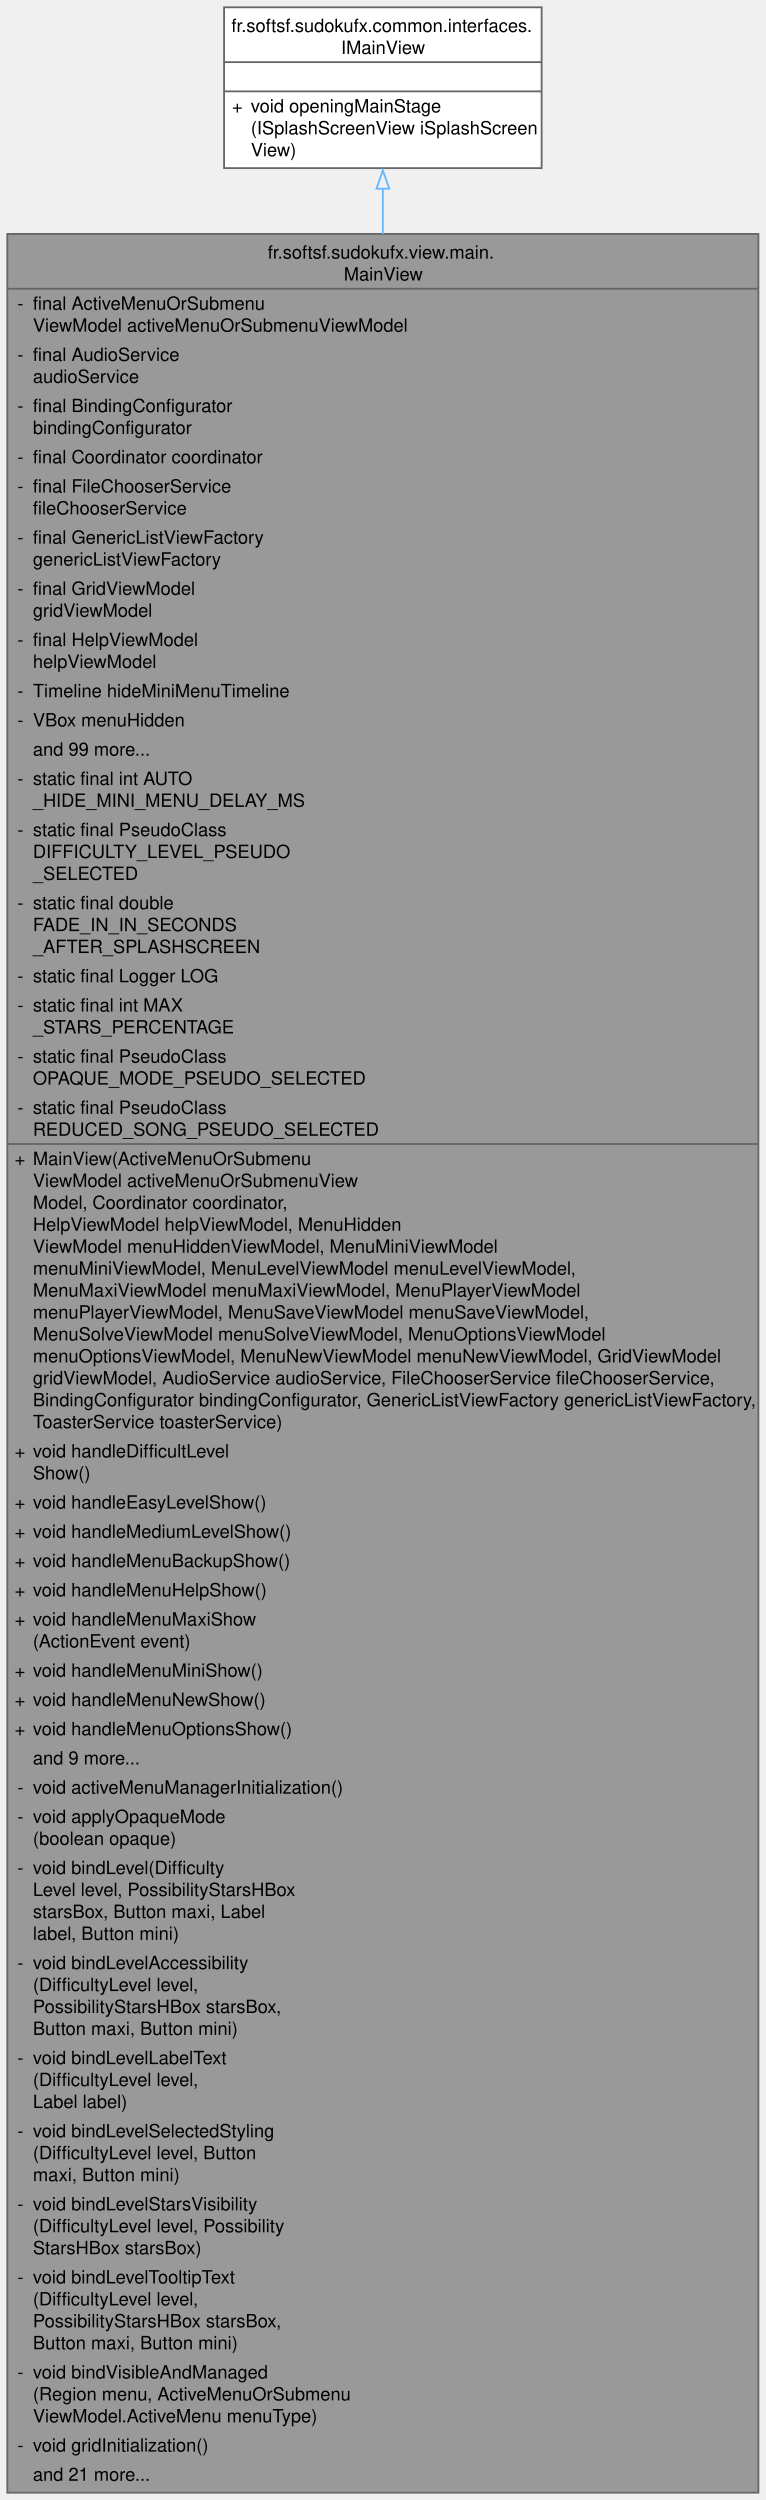
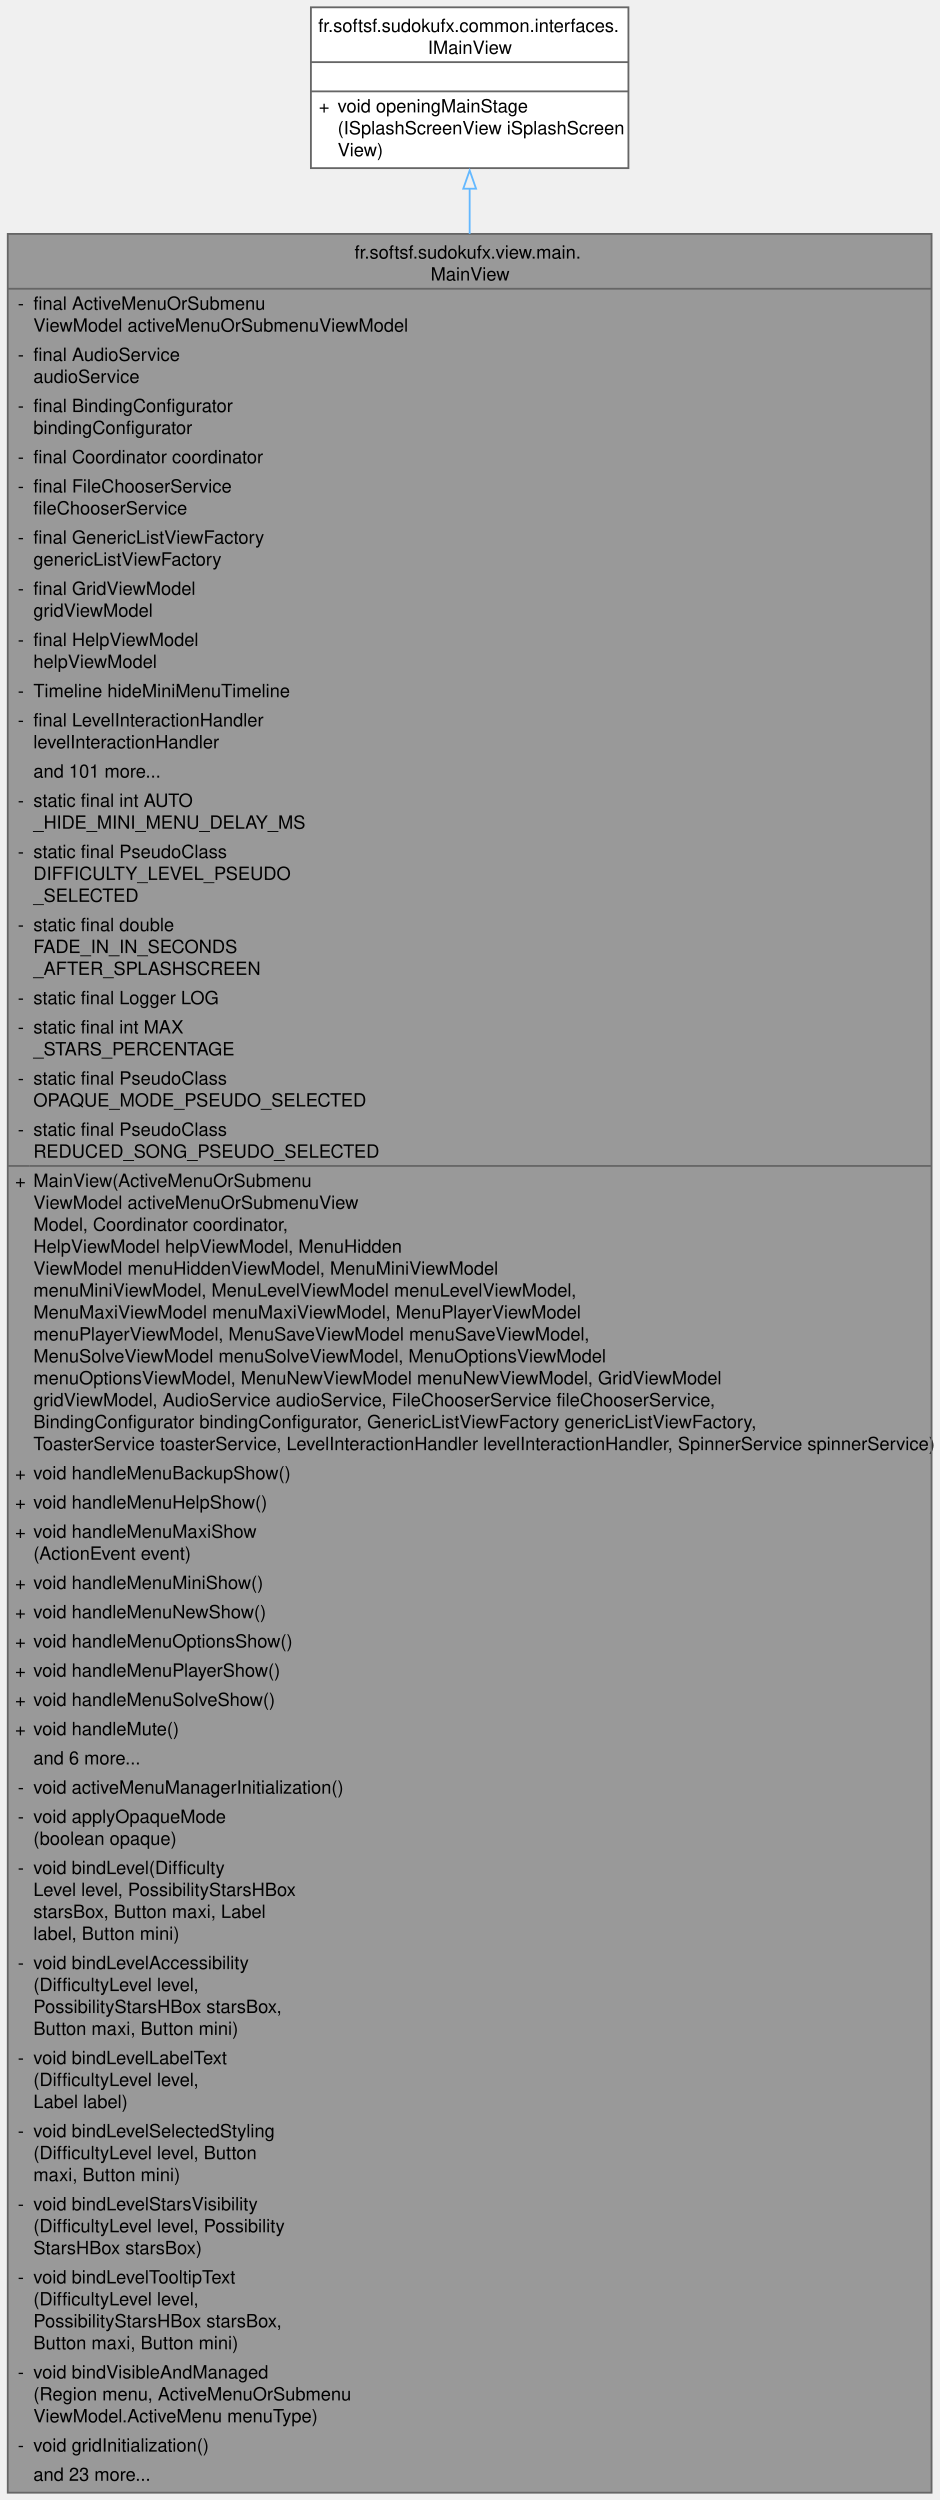
- <svg xmlns="http://www.w3.org/2000/svg" xmlns:xlink="http://www.w3.org/1999/xlink" width="419pt" height="1368pt" viewBox="0.00 0.00 419.00 1368.00">
+ <svg xmlns="http://www.w3.org/2000/svg" xmlns:xlink="http://www.w3.org/1999/xlink" width="514pt" height="1368pt" viewBox="0.00 0.00 513.50 1368.00">
  <g id="graph0" class="graph" transform="scale(1 1) rotate(0) translate(4 1364)">
    <g id="Node000001" class="node">
      <g id="a_Node000001">
        <a xlink:title="Main view class of the Sudoku application.">
-           <polygon fill="#999999" stroke="none" points="411,-1236 0,-1236 0,0 411,0 411,-1236" />
-           <text text-anchor="start" x="142.5" y="-1222.5" font-family="Helvetica,sans-Serif" font-size="10.00">fr.softsf.sudokufx.view.main.</text>
-           <text text-anchor="start" x="184.12" y="-1210.5" font-family="Helvetica,sans-Serif" font-size="10.00">MainView</text>
+           <polygon fill="#999999" stroke="none" points="505.5,-1236 0,-1236 0,0 505.5,0 505.5,-1236" />
+           <text text-anchor="start" x="189.75" y="-1222.5" font-family="Helvetica,sans-Serif" font-size="10.00">fr.softsf.sudokufx.view.main.</text>
+           <text text-anchor="start" x="231.38" y="-1210.5" font-family="Helvetica,sans-Serif" font-size="10.00">MainView</text>
          <text text-anchor="start" x="5.5" y="-1194.5" font-family="Helvetica,sans-Serif" font-size="10.00">-</text>
          <text text-anchor="start" x="14" y="-1194.5" font-family="Helvetica,sans-Serif" font-size="10.00">final ActiveMenuOrSubmenu</text>
          <text text-anchor="start" x="14" y="-1182.5" font-family="Helvetica,sans-Serif" font-size="10.00">ViewModel activeMenuOrSubmenuViewModel</text>
          <text text-anchor="start" x="5.5" y="-1166.5" font-family="Helvetica,sans-Serif" font-size="10.00">-</text>
          <text text-anchor="start" x="14" y="-1166.5" font-family="Helvetica,sans-Serif" font-size="10.00">final AudioService</text>
          <text text-anchor="start" x="14" y="-1154.5" font-family="Helvetica,sans-Serif" font-size="10.00"> audioService</text>
          <text text-anchor="start" x="5.5" y="-1138.5" font-family="Helvetica,sans-Serif" font-size="10.00">-</text>
          <text text-anchor="start" x="14" y="-1138.5" font-family="Helvetica,sans-Serif" font-size="10.00">final BindingConfigurator</text>
          <text text-anchor="start" x="14" y="-1126.5" font-family="Helvetica,sans-Serif" font-size="10.00"> bindingConfigurator</text>
          <text text-anchor="start" x="5.5" y="-1110.5" font-family="Helvetica,sans-Serif" font-size="10.00">-</text>
          <text text-anchor="start" x="14" y="-1110.5" font-family="Helvetica,sans-Serif" font-size="10.00">final Coordinator coordinator</text>
          <text text-anchor="start" x="5.5" y="-1094.5" font-family="Helvetica,sans-Serif" font-size="10.00">-</text>
          <text text-anchor="start" x="14" y="-1094.5" font-family="Helvetica,sans-Serif" font-size="10.00">final FileChooserService</text>
          <text text-anchor="start" x="14" y="-1082.5" font-family="Helvetica,sans-Serif" font-size="10.00"> fileChooserService</text>
          <text text-anchor="start" x="5.5" y="-1066.5" font-family="Helvetica,sans-Serif" font-size="10.00">-</text>
          <text text-anchor="start" x="14" y="-1066.5" font-family="Helvetica,sans-Serif" font-size="10.00">final GenericListViewFactory</text>
          <text text-anchor="start" x="14" y="-1054.5" font-family="Helvetica,sans-Serif" font-size="10.00"> genericListViewFactory</text>
          <text text-anchor="start" x="5.5" y="-1038.5" font-family="Helvetica,sans-Serif" font-size="10.00">-</text>
          <text text-anchor="start" x="14" y="-1038.5" font-family="Helvetica,sans-Serif" font-size="10.00">final GridViewModel</text>
          <text text-anchor="start" x="14" y="-1026.5" font-family="Helvetica,sans-Serif" font-size="10.00"> gridViewModel</text>
          <text text-anchor="start" x="5.5" y="-1010.5" font-family="Helvetica,sans-Serif" font-size="10.00">-</text>
          <text text-anchor="start" x="14" y="-1010.5" font-family="Helvetica,sans-Serif" font-size="10.00">final HelpViewModel</text>
          <text text-anchor="start" x="14" y="-998.5" font-family="Helvetica,sans-Serif" font-size="10.00"> helpViewModel</text>
          <text text-anchor="start" x="5.5" y="-982.5" font-family="Helvetica,sans-Serif" font-size="10.00">-</text>
          <text text-anchor="start" x="14" y="-982.5" font-family="Helvetica,sans-Serif" font-size="10.00">Timeline hideMiniMenuTimeline</text>
          <text text-anchor="start" x="5.5" y="-966.5" font-family="Helvetica,sans-Serif" font-size="10.00">-</text>
-           <text text-anchor="start" x="14" y="-966.5" font-family="Helvetica,sans-Serif" font-size="10.00">VBox menuHidden</text>
-           <text text-anchor="start" x="14" y="-950.5" font-family="Helvetica,sans-Serif" font-size="10.00">and 99 more...</text>
-           <text text-anchor="start" x="5.5" y="-934.5" font-family="Helvetica,sans-Serif" font-size="10.00">-</text>
-           <text text-anchor="start" x="14" y="-934.5" font-family="Helvetica,sans-Serif" font-size="10.00">static final int AUTO</text>
-           <text text-anchor="start" x="14" y="-922.5" font-family="Helvetica,sans-Serif" font-size="10.00">_HIDE_MINI_MENU_DELAY_MS</text>
-           <text text-anchor="start" x="5.5" y="-906.5" font-family="Helvetica,sans-Serif" font-size="10.00">-</text>
-           <text text-anchor="start" x="14" y="-906.5" font-family="Helvetica,sans-Serif" font-size="10.00">static final PseudoClass</text>
-           <text text-anchor="start" x="14" y="-894.5" font-family="Helvetica,sans-Serif" font-size="10.00"> DIFFICULTY_LEVEL_PSEUDO</text>
-           <text text-anchor="start" x="14" y="-882.5" font-family="Helvetica,sans-Serif" font-size="10.00">_SELECTED</text>
-           <text text-anchor="start" x="5.5" y="-866.5" font-family="Helvetica,sans-Serif" font-size="10.00">-</text>
-           <text text-anchor="start" x="14" y="-866.5" font-family="Helvetica,sans-Serif" font-size="10.00">static final double</text>
-           <text text-anchor="start" x="14" y="-854.5" font-family="Helvetica,sans-Serif" font-size="10.00"> FADE_IN_IN_SECONDS</text>
-           <text text-anchor="start" x="14" y="-842.5" font-family="Helvetica,sans-Serif" font-size="10.00">_AFTER_SPLASHSCREEN</text>
-           <text text-anchor="start" x="5.5" y="-826.5" font-family="Helvetica,sans-Serif" font-size="10.00">-</text>
-           <text text-anchor="start" x="14" y="-826.5" font-family="Helvetica,sans-Serif" font-size="10.00">static final Logger LOG</text>
-           <text text-anchor="start" x="5.5" y="-810.5" font-family="Helvetica,sans-Serif" font-size="10.00">-</text>
-           <text text-anchor="start" x="14" y="-810.5" font-family="Helvetica,sans-Serif" font-size="10.00">static final int MAX</text>
-           <text text-anchor="start" x="14" y="-798.5" font-family="Helvetica,sans-Serif" font-size="10.00">_STARS_PERCENTAGE</text>
-           <text text-anchor="start" x="5.5" y="-782.5" font-family="Helvetica,sans-Serif" font-size="10.00">-</text>
-           <text text-anchor="start" x="14" y="-782.5" font-family="Helvetica,sans-Serif" font-size="10.00">static final PseudoClass</text>
-           <text text-anchor="start" x="14" y="-770.5" font-family="Helvetica,sans-Serif" font-size="10.00"> OPAQUE_MODE_PSEUDO_SELECTED</text>
-           <text text-anchor="start" x="5.5" y="-754.5" font-family="Helvetica,sans-Serif" font-size="10.00">-</text>
-           <text text-anchor="start" x="14" y="-754.5" font-family="Helvetica,sans-Serif" font-size="10.00">static final PseudoClass</text>
-           <text text-anchor="start" x="14" y="-742.5" font-family="Helvetica,sans-Serif" font-size="10.00"> REDUCED_SONG_PSEUDO_SELECTED</text>
-           <text text-anchor="start" x="4" y="-726.5" font-family="Helvetica,sans-Serif" font-size="10.00">+</text>
-           <text text-anchor="start" x="14" y="-726.5" font-family="Helvetica,sans-Serif" font-size="10.00">MainView(ActiveMenuOrSubmenu</text>
-           <text text-anchor="start" x="14" y="-714.5" font-family="Helvetica,sans-Serif" font-size="10.00">ViewModel activeMenuOrSubmenuView</text>
-           <text text-anchor="start" x="14" y="-702.5" font-family="Helvetica,sans-Serif" font-size="10.00">Model, Coordinator coordinator,</text>
-           <text text-anchor="start" x="14" y="-690.5" font-family="Helvetica,sans-Serif" font-size="10.00"> HelpViewModel helpViewModel, MenuHidden</text>
-           <text text-anchor="start" x="14" y="-678.5" font-family="Helvetica,sans-Serif" font-size="10.00">ViewModel menuHiddenViewModel, MenuMiniViewModel</text>
-           <text text-anchor="start" x="14" y="-666.5" font-family="Helvetica,sans-Serif" font-size="10.00"> menuMiniViewModel, MenuLevelViewModel menuLevelViewModel,</text>
-           <text text-anchor="start" x="14" y="-654.5" font-family="Helvetica,sans-Serif" font-size="10.00"> MenuMaxiViewModel menuMaxiViewModel, MenuPlayerViewModel</text>
-           <text text-anchor="start" x="14" y="-642.5" font-family="Helvetica,sans-Serif" font-size="10.00"> menuPlayerViewModel, MenuSaveViewModel menuSaveViewModel,</text>
-           <text text-anchor="start" x="14" y="-630.5" font-family="Helvetica,sans-Serif" font-size="10.00"> MenuSolveViewModel menuSolveViewModel, MenuOptionsViewModel</text>
-           <text text-anchor="start" x="14" y="-618.5" font-family="Helvetica,sans-Serif" font-size="10.00"> menuOptionsViewModel, MenuNewViewModel menuNewViewModel, GridViewModel</text>
-           <text text-anchor="start" x="14" y="-606.5" font-family="Helvetica,sans-Serif" font-size="10.00"> gridViewModel, AudioService audioService, FileChooserService fileChooserService,</text>
-           <text text-anchor="start" x="14" y="-594.5" font-family="Helvetica,sans-Serif" font-size="10.00"> BindingConfigurator bindingConfigurator, GenericListViewFactory genericListViewFactory,</text>
-           <text text-anchor="start" x="14" y="-582.5" font-family="Helvetica,sans-Serif" font-size="10.00"> ToasterService toasterService)</text>
-           <text text-anchor="start" x="4" y="-566.5" font-family="Helvetica,sans-Serif" font-size="10.00">+</text>
-           <text text-anchor="start" x="14" y="-566.5" font-family="Helvetica,sans-Serif" font-size="10.00">void handleDifficultLevel</text>
-           <text text-anchor="start" x="14" y="-554.5" font-family="Helvetica,sans-Serif" font-size="10.00">Show()</text>
+           <text text-anchor="start" x="14" y="-966.5" font-family="Helvetica,sans-Serif" font-size="10.00">final LevelInteractionHandler</text>
+           <text text-anchor="start" x="14" y="-954.5" font-family="Helvetica,sans-Serif" font-size="10.00"> levelInteractionHandler</text>
+           <text text-anchor="start" x="14" y="-938.5" font-family="Helvetica,sans-Serif" font-size="10.00">and 101 more...</text>
+           <text text-anchor="start" x="5.5" y="-922.5" font-family="Helvetica,sans-Serif" font-size="10.00">-</text>
+           <text text-anchor="start" x="14" y="-922.5" font-family="Helvetica,sans-Serif" font-size="10.00">static final int AUTO</text>
+           <text text-anchor="start" x="14" y="-910.5" font-family="Helvetica,sans-Serif" font-size="10.00">_HIDE_MINI_MENU_DELAY_MS</text>
+           <text text-anchor="start" x="5.5" y="-894.5" font-family="Helvetica,sans-Serif" font-size="10.00">-</text>
+           <text text-anchor="start" x="14" y="-894.5" font-family="Helvetica,sans-Serif" font-size="10.00">static final PseudoClass</text>
+           <text text-anchor="start" x="14" y="-882.5" font-family="Helvetica,sans-Serif" font-size="10.00"> DIFFICULTY_LEVEL_PSEUDO</text>
+           <text text-anchor="start" x="14" y="-870.5" font-family="Helvetica,sans-Serif" font-size="10.00">_SELECTED</text>
+           <text text-anchor="start" x="5.5" y="-854.5" font-family="Helvetica,sans-Serif" font-size="10.00">-</text>
+           <text text-anchor="start" x="14" y="-854.5" font-family="Helvetica,sans-Serif" font-size="10.00">static final double</text>
+           <text text-anchor="start" x="14" y="-842.5" font-family="Helvetica,sans-Serif" font-size="10.00"> FADE_IN_IN_SECONDS</text>
+           <text text-anchor="start" x="14" y="-830.5" font-family="Helvetica,sans-Serif" font-size="10.00">_AFTER_SPLASHSCREEN</text>
+           <text text-anchor="start" x="5.5" y="-814.5" font-family="Helvetica,sans-Serif" font-size="10.00">-</text>
+           <text text-anchor="start" x="14" y="-814.5" font-family="Helvetica,sans-Serif" font-size="10.00">static final Logger LOG</text>
+           <text text-anchor="start" x="5.5" y="-798.5" font-family="Helvetica,sans-Serif" font-size="10.00">-</text>
+           <text text-anchor="start" x="14" y="-798.5" font-family="Helvetica,sans-Serif" font-size="10.00">static final int MAX</text>
+           <text text-anchor="start" x="14" y="-786.5" font-family="Helvetica,sans-Serif" font-size="10.00">_STARS_PERCENTAGE</text>
+           <text text-anchor="start" x="5.5" y="-770.5" font-family="Helvetica,sans-Serif" font-size="10.00">-</text>
+           <text text-anchor="start" x="14" y="-770.5" font-family="Helvetica,sans-Serif" font-size="10.00">static final PseudoClass</text>
+           <text text-anchor="start" x="14" y="-758.5" font-family="Helvetica,sans-Serif" font-size="10.00"> OPAQUE_MODE_PSEUDO_SELECTED</text>
+           <text text-anchor="start" x="5.5" y="-742.5" font-family="Helvetica,sans-Serif" font-size="10.00">-</text>
+           <text text-anchor="start" x="14" y="-742.5" font-family="Helvetica,sans-Serif" font-size="10.00">static final PseudoClass</text>
+           <text text-anchor="start" x="14" y="-730.5" font-family="Helvetica,sans-Serif" font-size="10.00"> REDUCED_SONG_PSEUDO_SELECTED</text>
+           <text text-anchor="start" x="4" y="-714.5" font-family="Helvetica,sans-Serif" font-size="10.00">+</text>
+           <text text-anchor="start" x="14" y="-714.5" font-family="Helvetica,sans-Serif" font-size="10.00">MainView(ActiveMenuOrSubmenu</text>
+           <text text-anchor="start" x="14" y="-702.5" font-family="Helvetica,sans-Serif" font-size="10.00">ViewModel activeMenuOrSubmenuView</text>
+           <text text-anchor="start" x="14" y="-690.5" font-family="Helvetica,sans-Serif" font-size="10.00">Model, Coordinator coordinator,</text>
+           <text text-anchor="start" x="14" y="-678.5" font-family="Helvetica,sans-Serif" font-size="10.00"> HelpViewModel helpViewModel, MenuHidden</text>
+           <text text-anchor="start" x="14" y="-666.5" font-family="Helvetica,sans-Serif" font-size="10.00">ViewModel menuHiddenViewModel, MenuMiniViewModel</text>
+           <text text-anchor="start" x="14" y="-654.5" font-family="Helvetica,sans-Serif" font-size="10.00"> menuMiniViewModel, MenuLevelViewModel menuLevelViewModel,</text>
+           <text text-anchor="start" x="14" y="-642.5" font-family="Helvetica,sans-Serif" font-size="10.00"> MenuMaxiViewModel menuMaxiViewModel, MenuPlayerViewModel</text>
+           <text text-anchor="start" x="14" y="-630.5" font-family="Helvetica,sans-Serif" font-size="10.00"> menuPlayerViewModel, MenuSaveViewModel menuSaveViewModel,</text>
+           <text text-anchor="start" x="14" y="-618.5" font-family="Helvetica,sans-Serif" font-size="10.00"> MenuSolveViewModel menuSolveViewModel, MenuOptionsViewModel</text>
+           <text text-anchor="start" x="14" y="-606.5" font-family="Helvetica,sans-Serif" font-size="10.00"> menuOptionsViewModel, MenuNewViewModel menuNewViewModel, GridViewModel</text>
+           <text text-anchor="start" x="14" y="-594.5" font-family="Helvetica,sans-Serif" font-size="10.00"> gridViewModel, AudioService audioService, FileChooserService fileChooserService,</text>
+           <text text-anchor="start" x="14" y="-582.5" font-family="Helvetica,sans-Serif" font-size="10.00"> BindingConfigurator bindingConfigurator, GenericListViewFactory genericListViewFactory,</text>
+           <text text-anchor="start" x="14" y="-570.5" font-family="Helvetica,sans-Serif" font-size="10.00"> ToasterService toasterService, LevelInteractionHandler levelInteractionHandler, SpinnerService spinnerService)</text>
+           <text text-anchor="start" x="4" y="-554.5" font-family="Helvetica,sans-Serif" font-size="10.00">+</text>
+           <text text-anchor="start" x="14" y="-554.5" font-family="Helvetica,sans-Serif" font-size="10.00">void handleMenuBackupShow()</text>
          <text text-anchor="start" x="4" y="-538.5" font-family="Helvetica,sans-Serif" font-size="10.00">+</text>
-           <text text-anchor="start" x="14" y="-538.5" font-family="Helvetica,sans-Serif" font-size="10.00">void handleEasyLevelShow()</text>
+           <text text-anchor="start" x="14" y="-538.5" font-family="Helvetica,sans-Serif" font-size="10.00">void handleMenuHelpShow()</text>
          <text text-anchor="start" x="4" y="-522.5" font-family="Helvetica,sans-Serif" font-size="10.00">+</text>
-           <text text-anchor="start" x="14" y="-522.5" font-family="Helvetica,sans-Serif" font-size="10.00">void handleMediumLevelShow()</text>
-           <text text-anchor="start" x="4" y="-506.5" font-family="Helvetica,sans-Serif" font-size="10.00">+</text>
-           <text text-anchor="start" x="14" y="-506.5" font-family="Helvetica,sans-Serif" font-size="10.00">void handleMenuBackupShow()</text>
-           <text text-anchor="start" x="4" y="-490.5" font-family="Helvetica,sans-Serif" font-size="10.00">+</text>
-           <text text-anchor="start" x="14" y="-490.5" font-family="Helvetica,sans-Serif" font-size="10.00">void handleMenuHelpShow()</text>
-           <text text-anchor="start" x="4" y="-474.5" font-family="Helvetica,sans-Serif" font-size="10.00">+</text>
-           <text text-anchor="start" x="14" y="-474.5" font-family="Helvetica,sans-Serif" font-size="10.00">void handleMenuMaxiShow</text>
-           <text text-anchor="start" x="14" y="-462.5" font-family="Helvetica,sans-Serif" font-size="10.00">(ActionEvent event)</text>
+           <text text-anchor="start" x="14" y="-522.5" font-family="Helvetica,sans-Serif" font-size="10.00">void handleMenuMaxiShow</text>
+           <text text-anchor="start" x="14" y="-510.5" font-family="Helvetica,sans-Serif" font-size="10.00">(ActionEvent event)</text>
+           <text text-anchor="start" x="4" y="-494.5" font-family="Helvetica,sans-Serif" font-size="10.00">+</text>
+           <text text-anchor="start" x="14" y="-494.5" font-family="Helvetica,sans-Serif" font-size="10.00">void handleMenuMiniShow()</text>
+           <text text-anchor="start" x="4" y="-478.5" font-family="Helvetica,sans-Serif" font-size="10.00">+</text>
+           <text text-anchor="start" x="14" y="-478.5" font-family="Helvetica,sans-Serif" font-size="10.00">void handleMenuNewShow()</text>
+           <text text-anchor="start" x="4" y="-462.5" font-family="Helvetica,sans-Serif" font-size="10.00">+</text>
+           <text text-anchor="start" x="14" y="-462.5" font-family="Helvetica,sans-Serif" font-size="10.00">void handleMenuOptionsShow()</text>
          <text text-anchor="start" x="4" y="-446.5" font-family="Helvetica,sans-Serif" font-size="10.00">+</text>
-           <text text-anchor="start" x="14" y="-446.5" font-family="Helvetica,sans-Serif" font-size="10.00">void handleMenuMiniShow()</text>
+           <text text-anchor="start" x="14" y="-446.5" font-family="Helvetica,sans-Serif" font-size="10.00">void handleMenuPlayerShow()</text>
          <text text-anchor="start" x="4" y="-430.5" font-family="Helvetica,sans-Serif" font-size="10.00">+</text>
-           <text text-anchor="start" x="14" y="-430.5" font-family="Helvetica,sans-Serif" font-size="10.00">void handleMenuNewShow()</text>
+           <text text-anchor="start" x="14" y="-430.5" font-family="Helvetica,sans-Serif" font-size="10.00">void handleMenuSolveShow()</text>
          <text text-anchor="start" x="4" y="-414.5" font-family="Helvetica,sans-Serif" font-size="10.00">+</text>
-           <text text-anchor="start" x="14" y="-414.5" font-family="Helvetica,sans-Serif" font-size="10.00">void handleMenuOptionsShow()</text>
-           <text text-anchor="start" x="14" y="-398.5" font-family="Helvetica,sans-Serif" font-size="10.00">and 9 more...</text>
+           <text text-anchor="start" x="14" y="-414.5" font-family="Helvetica,sans-Serif" font-size="10.00">void handleMute()</text>
+           <text text-anchor="start" x="14" y="-398.5" font-family="Helvetica,sans-Serif" font-size="10.00">and 6 more...</text>
          <text text-anchor="start" x="5.5" y="-382.5" font-family="Helvetica,sans-Serif" font-size="10.00">-</text>
          <text text-anchor="start" x="14" y="-382.5" font-family="Helvetica,sans-Serif" font-size="10.00">void activeMenuManagerInitialization()</text>
          <text text-anchor="start" x="5.5" y="-366.5" font-family="Helvetica,sans-Serif" font-size="10.00">-</text>
          <text text-anchor="start" x="14" y="-366.5" font-family="Helvetica,sans-Serif" font-size="10.00">void applyOpaqueMode</text>
          <text text-anchor="start" x="14" y="-354.5" font-family="Helvetica,sans-Serif" font-size="10.00">(boolean opaque)</text>
          <text text-anchor="start" x="5.5" y="-338.5" font-family="Helvetica,sans-Serif" font-size="10.00">-</text>
          <text text-anchor="start" x="14" y="-338.5" font-family="Helvetica,sans-Serif" font-size="10.00">void bindLevel(Difficulty</text>
          <text text-anchor="start" x="14" y="-326.5" font-family="Helvetica,sans-Serif" font-size="10.00">Level level, PossibilityStarsHBox</text>
          <text text-anchor="start" x="14" y="-314.5" font-family="Helvetica,sans-Serif" font-size="10.00"> starsBox, Button maxi, Label</text>
          <text text-anchor="start" x="14" y="-302.5" font-family="Helvetica,sans-Serif" font-size="10.00"> label, Button mini)</text>
          <text text-anchor="start" x="5.5" y="-286.5" font-family="Helvetica,sans-Serif" font-size="10.00">-</text>
          <text text-anchor="start" x="14" y="-286.5" font-family="Helvetica,sans-Serif" font-size="10.00">void bindLevelAccessibility</text>
          <text text-anchor="start" x="14" y="-274.5" font-family="Helvetica,sans-Serif" font-size="10.00">(DifficultyLevel level,</text>
          <text text-anchor="start" x="14" y="-262.5" font-family="Helvetica,sans-Serif" font-size="10.00"> PossibilityStarsHBox starsBox,</text>
          <text text-anchor="start" x="14" y="-250.5" font-family="Helvetica,sans-Serif" font-size="10.00"> Button maxi, Button mini)</text>
          <text text-anchor="start" x="5.5" y="-234.5" font-family="Helvetica,sans-Serif" font-size="10.00">-</text>
          <text text-anchor="start" x="14" y="-234.5" font-family="Helvetica,sans-Serif" font-size="10.00">void bindLevelLabelText</text>
          <text text-anchor="start" x="14" y="-222.5" font-family="Helvetica,sans-Serif" font-size="10.00">(DifficultyLevel level,</text>
          <text text-anchor="start" x="14" y="-210.5" font-family="Helvetica,sans-Serif" font-size="10.00"> Label label)</text>
          <text text-anchor="start" x="5.5" y="-194.5" font-family="Helvetica,sans-Serif" font-size="10.00">-</text>
          <text text-anchor="start" x="14" y="-194.5" font-family="Helvetica,sans-Serif" font-size="10.00">void bindLevelSelectedStyling</text>
          <text text-anchor="start" x="14" y="-182.5" font-family="Helvetica,sans-Serif" font-size="10.00">(DifficultyLevel level, Button</text>
          <text text-anchor="start" x="14" y="-170.5" font-family="Helvetica,sans-Serif" font-size="10.00"> maxi, Button mini)</text>
          <text text-anchor="start" x="5.5" y="-154.5" font-family="Helvetica,sans-Serif" font-size="10.00">-</text>
          <text text-anchor="start" x="14" y="-154.5" font-family="Helvetica,sans-Serif" font-size="10.00">void bindLevelStarsVisibility</text>
          <text text-anchor="start" x="14" y="-142.5" font-family="Helvetica,sans-Serif" font-size="10.00">(DifficultyLevel level, Possibility</text>
          <text text-anchor="start" x="14" y="-130.5" font-family="Helvetica,sans-Serif" font-size="10.00">StarsHBox starsBox)</text>
          <text text-anchor="start" x="5.5" y="-114.5" font-family="Helvetica,sans-Serif" font-size="10.00">-</text>
          <text text-anchor="start" x="14" y="-114.5" font-family="Helvetica,sans-Serif" font-size="10.00">void bindLevelTooltipText</text>
          <text text-anchor="start" x="14" y="-102.5" font-family="Helvetica,sans-Serif" font-size="10.00">(DifficultyLevel level,</text>
          <text text-anchor="start" x="14" y="-90.5" font-family="Helvetica,sans-Serif" font-size="10.00"> PossibilityStarsHBox starsBox,</text>
          <text text-anchor="start" x="14" y="-78.5" font-family="Helvetica,sans-Serif" font-size="10.00"> Button maxi, Button mini)</text>
          <text text-anchor="start" x="5.5" y="-62.5" font-family="Helvetica,sans-Serif" font-size="10.00">-</text>
          <text text-anchor="start" x="14" y="-62.5" font-family="Helvetica,sans-Serif" font-size="10.00">void bindVisibleAndManaged</text>
          <text text-anchor="start" x="14" y="-50.5" font-family="Helvetica,sans-Serif" font-size="10.00">(Region menu, ActiveMenuOrSubmenu</text>
          <text text-anchor="start" x="14" y="-38.5" font-family="Helvetica,sans-Serif" font-size="10.00">ViewModel.ActiveMenu menuType)</text>
          <text text-anchor="start" x="5.5" y="-22.5" font-family="Helvetica,sans-Serif" font-size="10.00">-</text>
          <text text-anchor="start" x="14" y="-22.5" font-family="Helvetica,sans-Serif" font-size="10.00">void gridInitialization()</text>
-           <text text-anchor="start" x="14" y="-6.5" font-family="Helvetica,sans-Serif" font-size="10.00">and 21 more...</text>
-           <polygon fill="#666666" stroke="#666666" points="0,-1206 0,-1206 411,-1206 411,-1206 0,-1206" />
-           <polygon fill="#666666" stroke="#666666" points="0,-738 0,-738 12,-738 12,-738 0,-738" />
-           <polygon fill="#666666" stroke="#666666" points="12,-738 12,-738 411,-738 411,-738 12,-738" />
-           <polygon fill="none" stroke="#666666" points="0,0 0,-1236 411,-1236 411,0 0,0" />
+           <text text-anchor="start" x="14" y="-6.5" font-family="Helvetica,sans-Serif" font-size="10.00">and 23 more...</text>
+           <polygon fill="#666666" stroke="#666666" points="0,-1206 0,-1206 505.5,-1206 505.5,-1206 0,-1206" />
+           <polygon fill="#666666" stroke="#666666" points="0,-726 0,-726 12,-726 12,-726 0,-726" />
+           <polygon fill="#666666" stroke="#666666" points="12,-726 12,-726 505.5,-726 505.5,-726 12,-726" />
+           <polygon fill="none" stroke="#666666" points="0,0 0,-1236 505.5,-1236 505.5,0 0,0" />
        </a>
      </g>
    </g>
    <g id="Node000002" class="node">
      <g id="a_Node000002">
        <a xlink:href="interfacefr_1_1softsf_1_1sudokufx_1_1common_1_1interfaces_1_1_i_main_view.html" target="_top" xlink:title="Interface defining method to open the main stage.">
-           <polygon fill="white" stroke="none" points="292.38,-1360 118.62,-1360 118.62,-1272 292.38,-1272 292.38,-1360" />
-           <text text-anchor="start" x="122.62" y="-1346.5" font-family="Helvetica,sans-Serif" font-size="10.00">fr.softsf.sudokufx.common.interfaces.</text>
-           <text text-anchor="start" x="182.62" y="-1334.5" font-family="Helvetica,sans-Serif" font-size="10.00">IMainView</text>
-           <text text-anchor="start" x="204" y="-1318.5" font-family="Helvetica,sans-Serif" font-size="10.00"> </text>
-           <text text-anchor="start" x="122.94" y="-1302.5" font-family="Helvetica,sans-Serif" font-size="10.00">+</text>
-           <text text-anchor="start" x="133.25" y="-1302.5" font-family="Helvetica,sans-Serif" font-size="10.00">void openingMainStage</text>
-           <text text-anchor="start" x="133.25" y="-1290.5" font-family="Helvetica,sans-Serif" font-size="10.00">(ISplashScreenView iSplashScreen</text>
-           <text text-anchor="start" x="133.25" y="-1278.5" font-family="Helvetica,sans-Serif" font-size="10.00">View)</text>
-           <polygon fill="#666666" stroke="#666666" points="118.62,-1330 118.62,-1330 292.38,-1330 292.38,-1330 118.62,-1330" />
-           <polygon fill="#666666" stroke="#666666" points="118.62,-1314 118.62,-1314 292.38,-1314 292.38,-1314 118.62,-1314" />
-           <polygon fill="none" stroke="#666666" points="118.62,-1272 118.62,-1360 292.38,-1360 292.38,-1272 118.62,-1272" />
+           <polygon fill="white" stroke="none" points="339.62,-1360 165.88,-1360 165.88,-1272 339.62,-1272 339.62,-1360" />
+           <text text-anchor="start" x="169.88" y="-1346.5" font-family="Helvetica,sans-Serif" font-size="10.00">fr.softsf.sudokufx.common.interfaces.</text>
+           <text text-anchor="start" x="229.88" y="-1334.5" font-family="Helvetica,sans-Serif" font-size="10.00">IMainView</text>
+           <text text-anchor="start" x="251.25" y="-1318.5" font-family="Helvetica,sans-Serif" font-size="10.00"> </text>
+           <text text-anchor="start" x="170.19" y="-1302.5" font-family="Helvetica,sans-Serif" font-size="10.00">+</text>
+           <text text-anchor="start" x="180.5" y="-1302.5" font-family="Helvetica,sans-Serif" font-size="10.00">void openingMainStage</text>
+           <text text-anchor="start" x="180.5" y="-1290.5" font-family="Helvetica,sans-Serif" font-size="10.00">(ISplashScreenView iSplashScreen</text>
+           <text text-anchor="start" x="180.5" y="-1278.5" font-family="Helvetica,sans-Serif" font-size="10.00">View)</text>
+           <polygon fill="#666666" stroke="#666666" points="165.88,-1330 165.88,-1330 339.62,-1330 339.62,-1330 165.88,-1330" />
+           <polygon fill="#666666" stroke="#666666" points="165.88,-1314 165.88,-1314 339.62,-1314 339.62,-1314 165.88,-1314" />
+           <polygon fill="none" stroke="#666666" points="165.88,-1272 165.88,-1360 339.62,-1360 339.62,-1272 165.88,-1272" />
        </a>
      </g>
    </g>
    <g id="edge1_Node000001_Node000002" class="edge">
      <g id="a_edge1_Node000001_Node000002">
        <a xlink:title=" ">
-           <path fill="none" stroke="#63b8ff" d="M205.5,-1260.84C205.5,-1253.21 205.5,-1244.9 205.5,-1235.98" />
-           <polygon fill="none" stroke="#63b8ff" points="202,-1260.74 205.5,-1270.74 209,-1260.74 202,-1260.74" />
+           <path fill="none" stroke="#63b8ff" d="M252.75,-1260.84C252.75,-1253.21 252.75,-1244.9 252.75,-1235.98" />
+           <polygon fill="none" stroke="#63b8ff" points="249.25,-1260.74 252.75,-1270.74 256.25,-1260.74 249.25,-1260.74" />
        </a>
      </g>
    </g>
  </g>
</svg>
